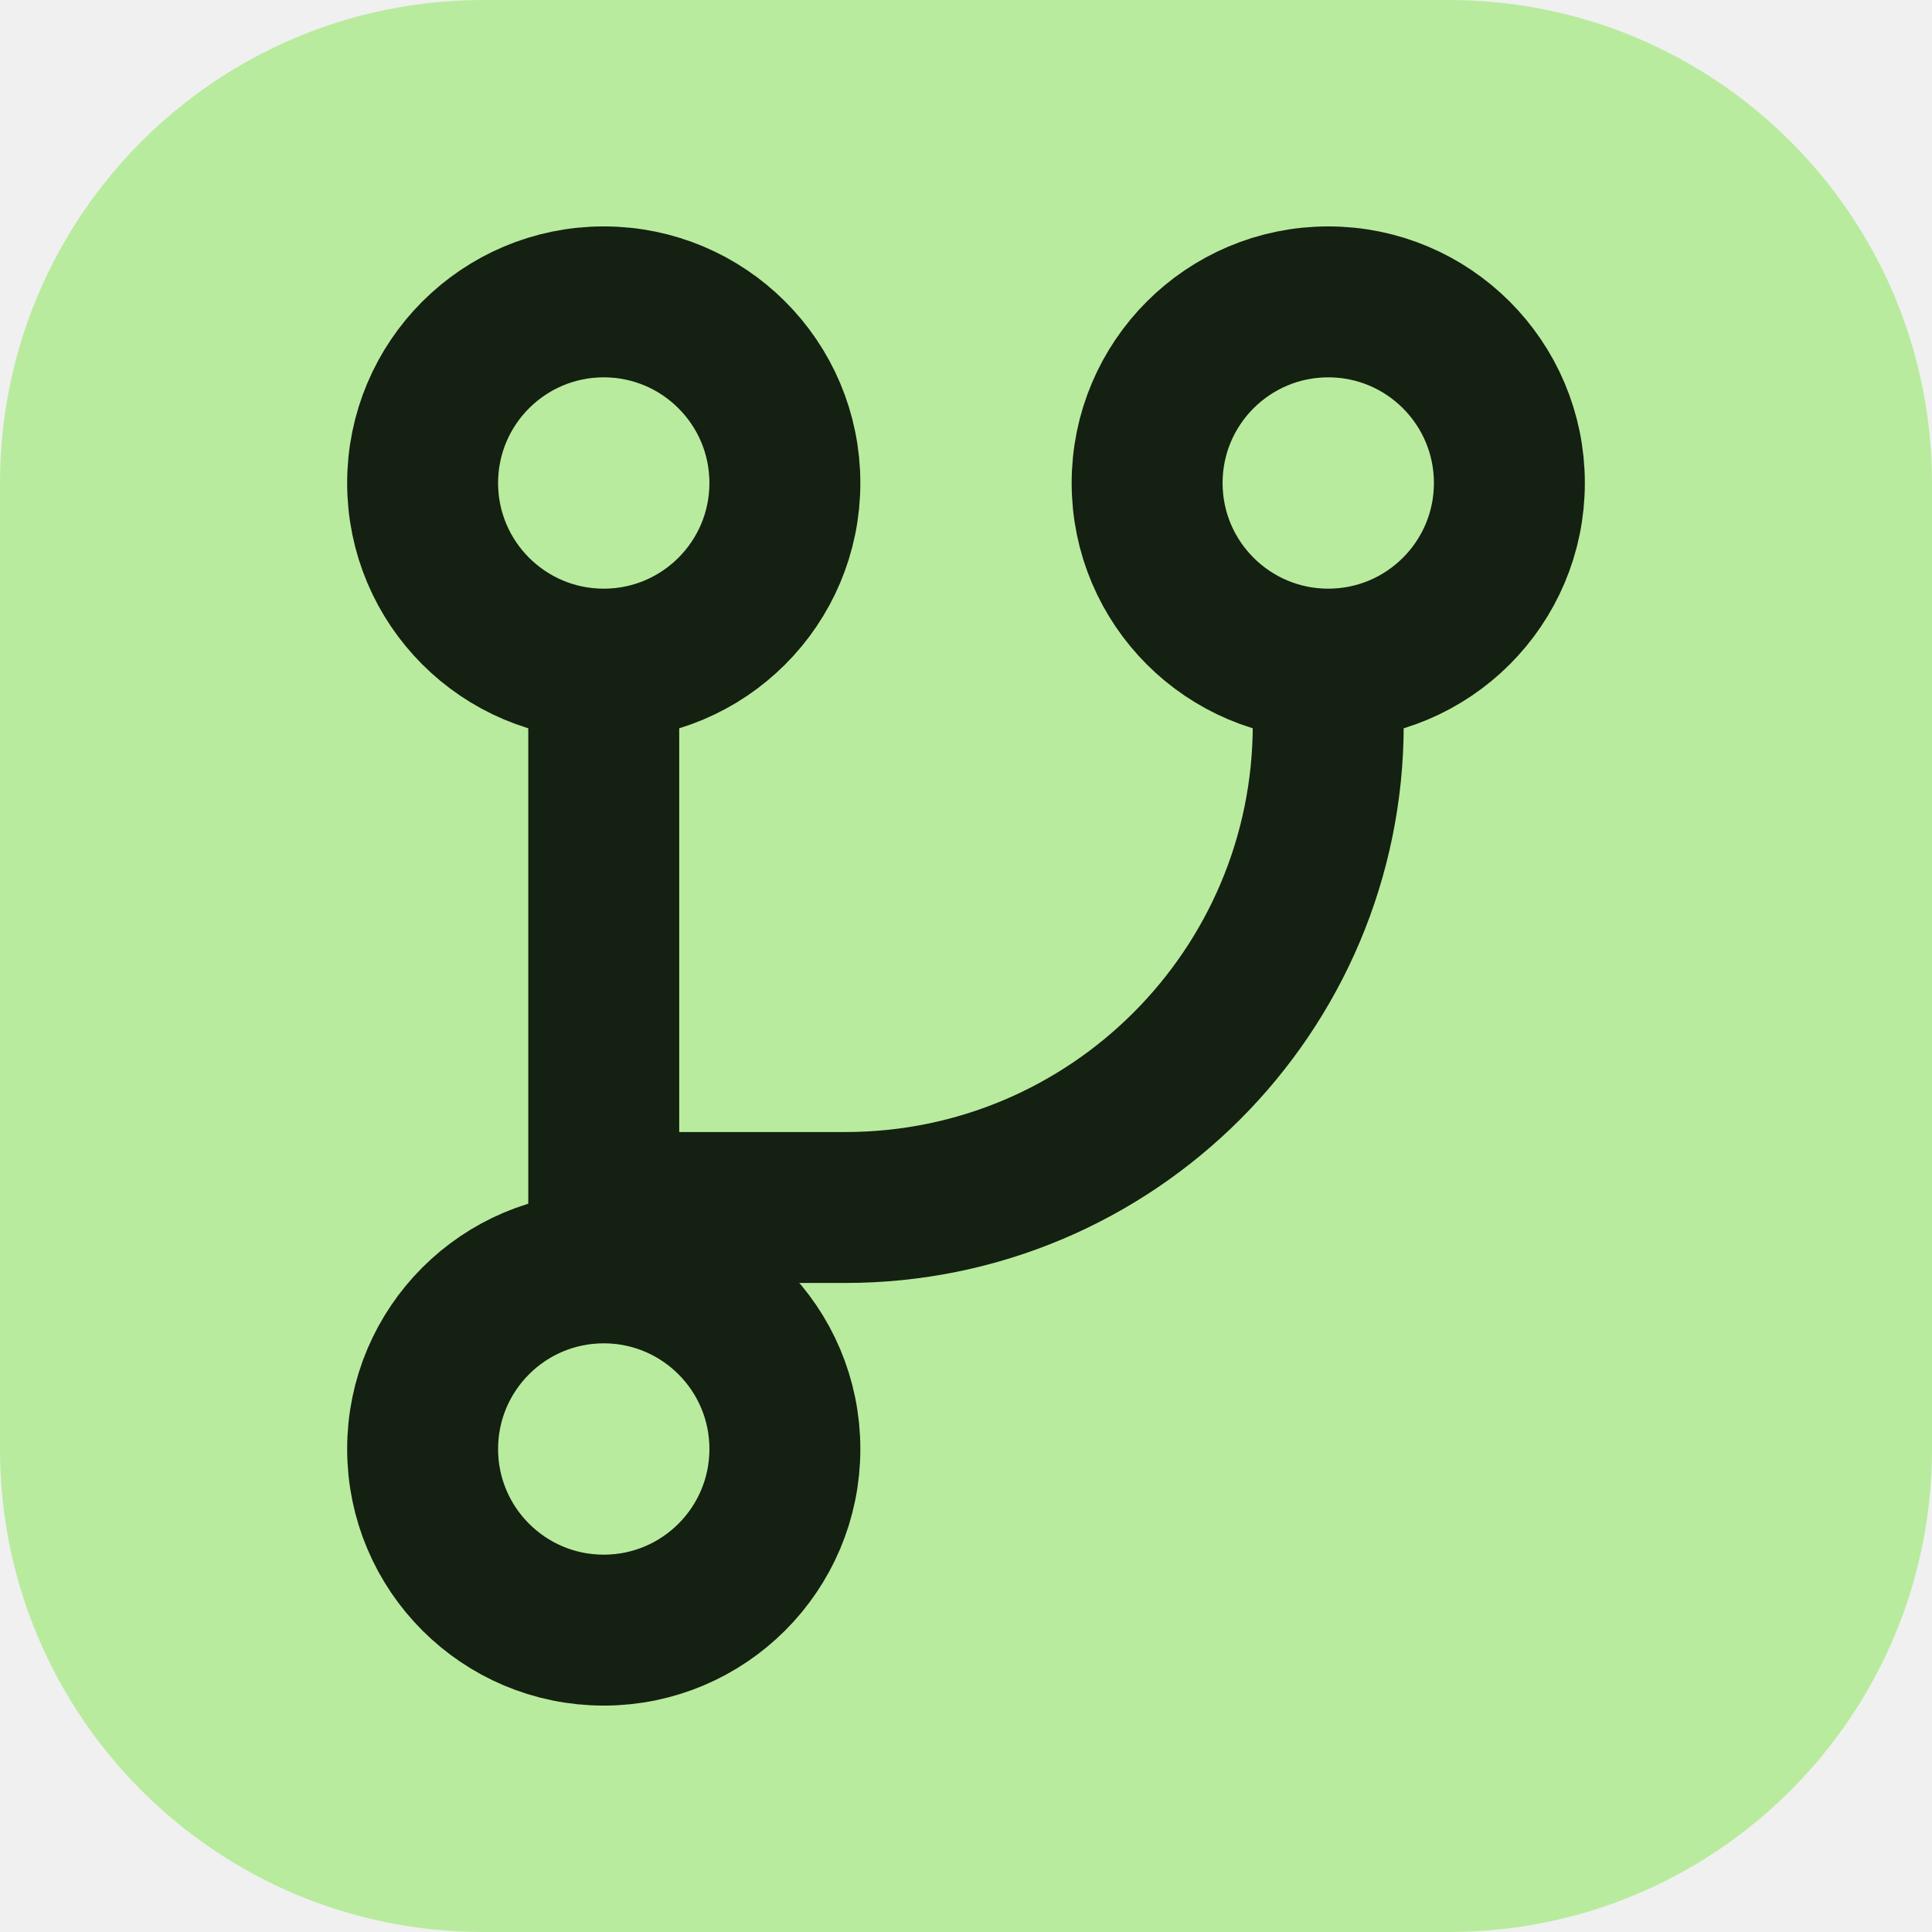
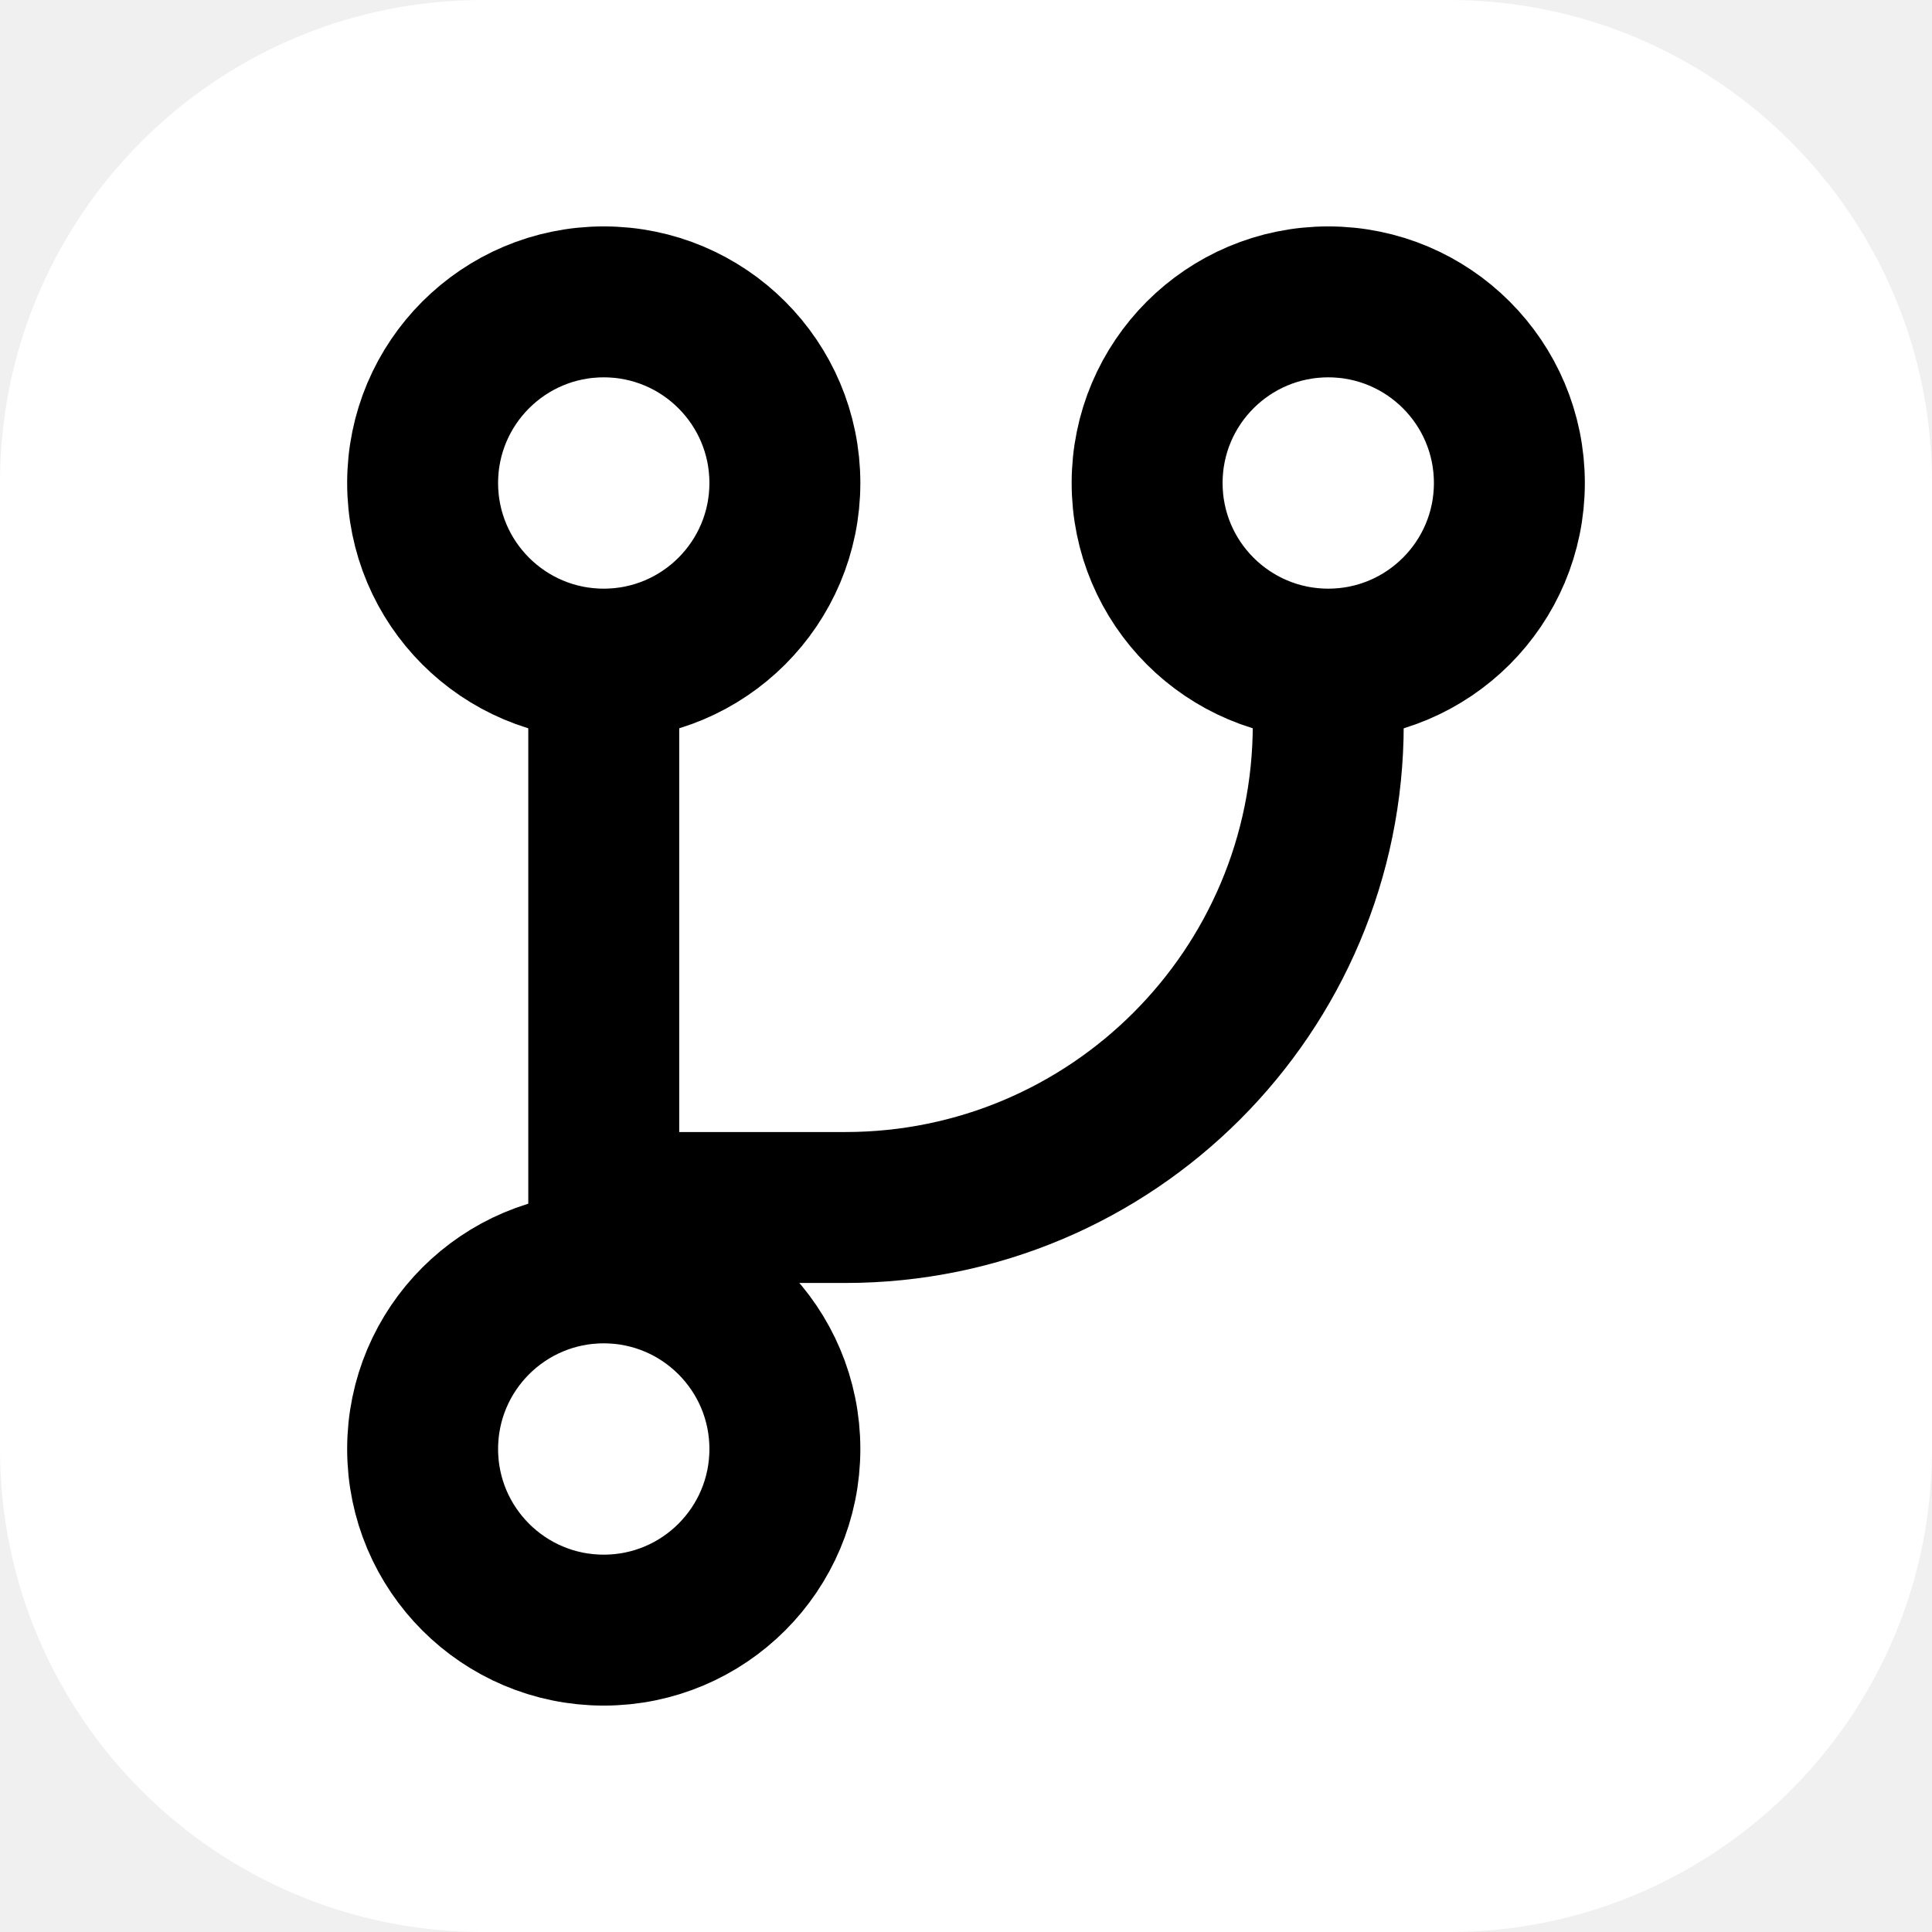
<svg xmlns="http://www.w3.org/2000/svg" viewBox="0 0 32 32">
-   <rect width="32" height="32" rx="8" fill="#b9eb9e" />
-   <g fill="none" stroke="#142011" stroke-width="2.5">
+   <rect width="32" height="32" rx="8" fill="#ffffff" />
+   <g fill="none" stroke="#000000" stroke-width="2.5">
    <path d="M10 8v16m12-16v4a8 8 0 0 1-8 8h-4" />
-     <circle cx="10" cy="8" r="3" fill="#b9eb9e" />
-     <circle cx="22" cy="8" r="3" fill="#b9eb9e" />
-     <circle cx="10" cy="24" r="3" fill="#b9eb9e" />
+     <circle cx="10" cy="8" r="3" fill="#ffffff" />
+     <circle cx="22" cy="8" r="3" fill="#ffffff" />
+     <circle cx="10" cy="24" r="3" fill="#ffffff" />
  </g>
</svg>
